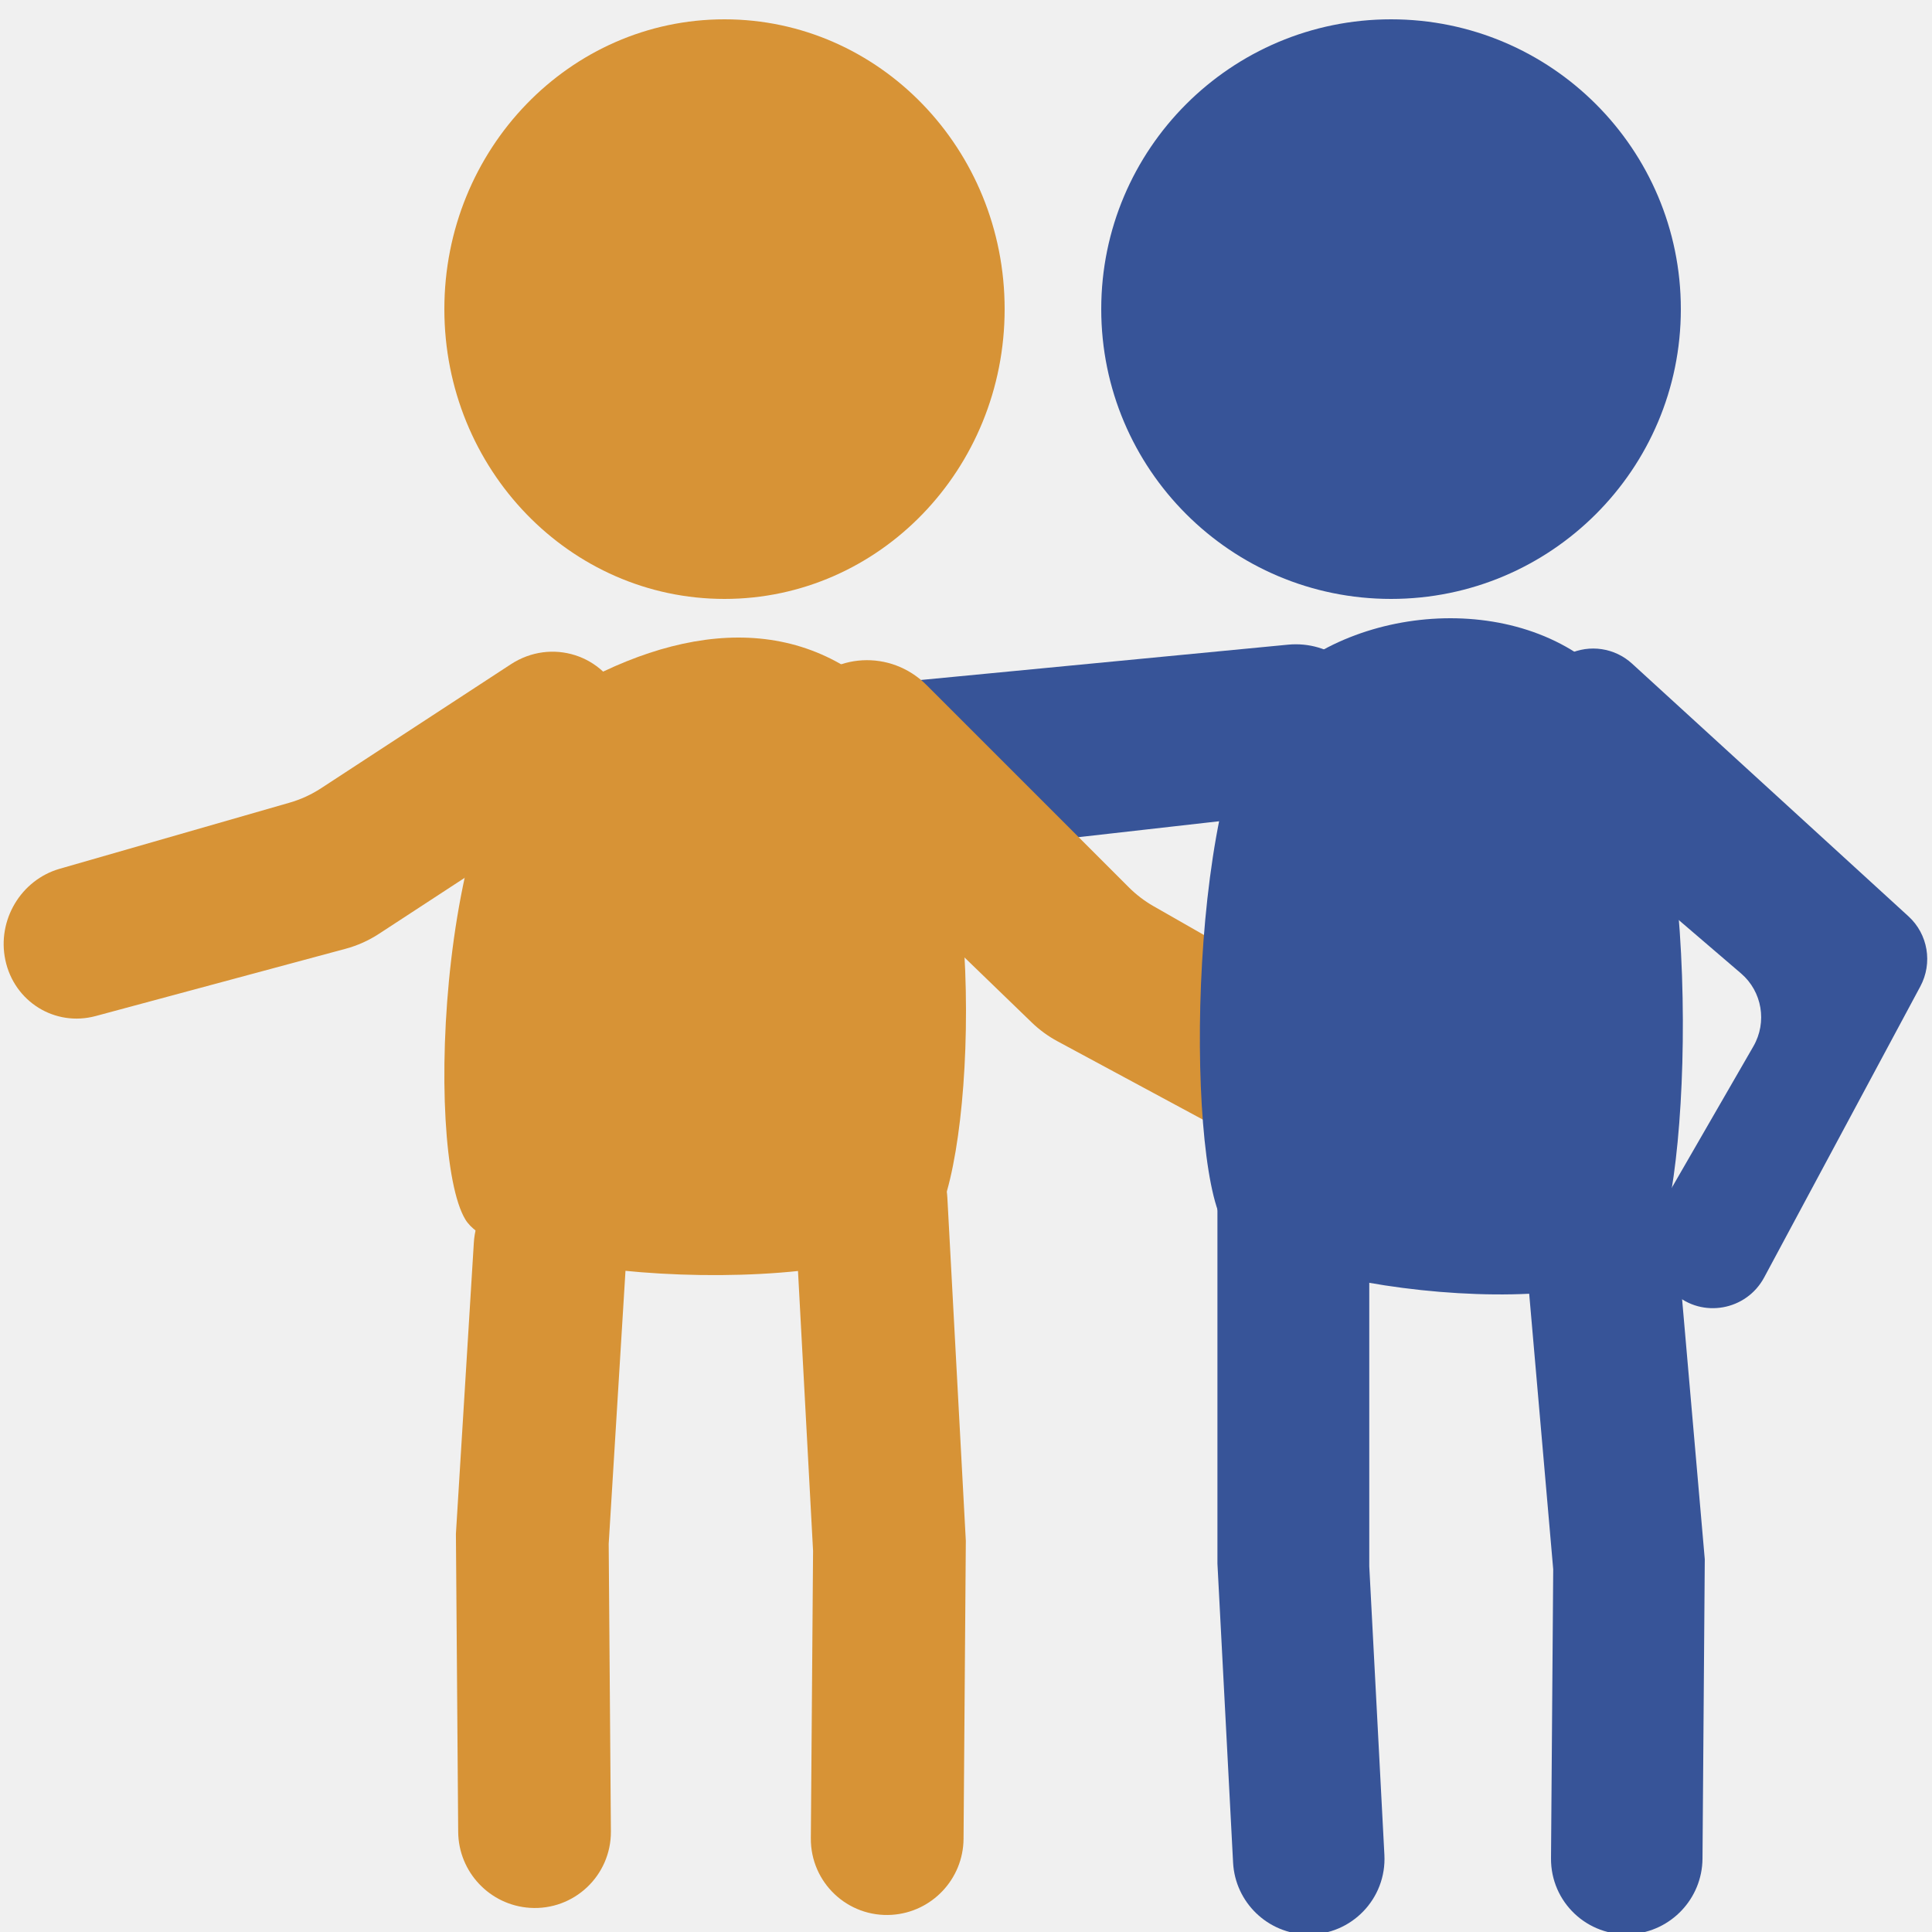
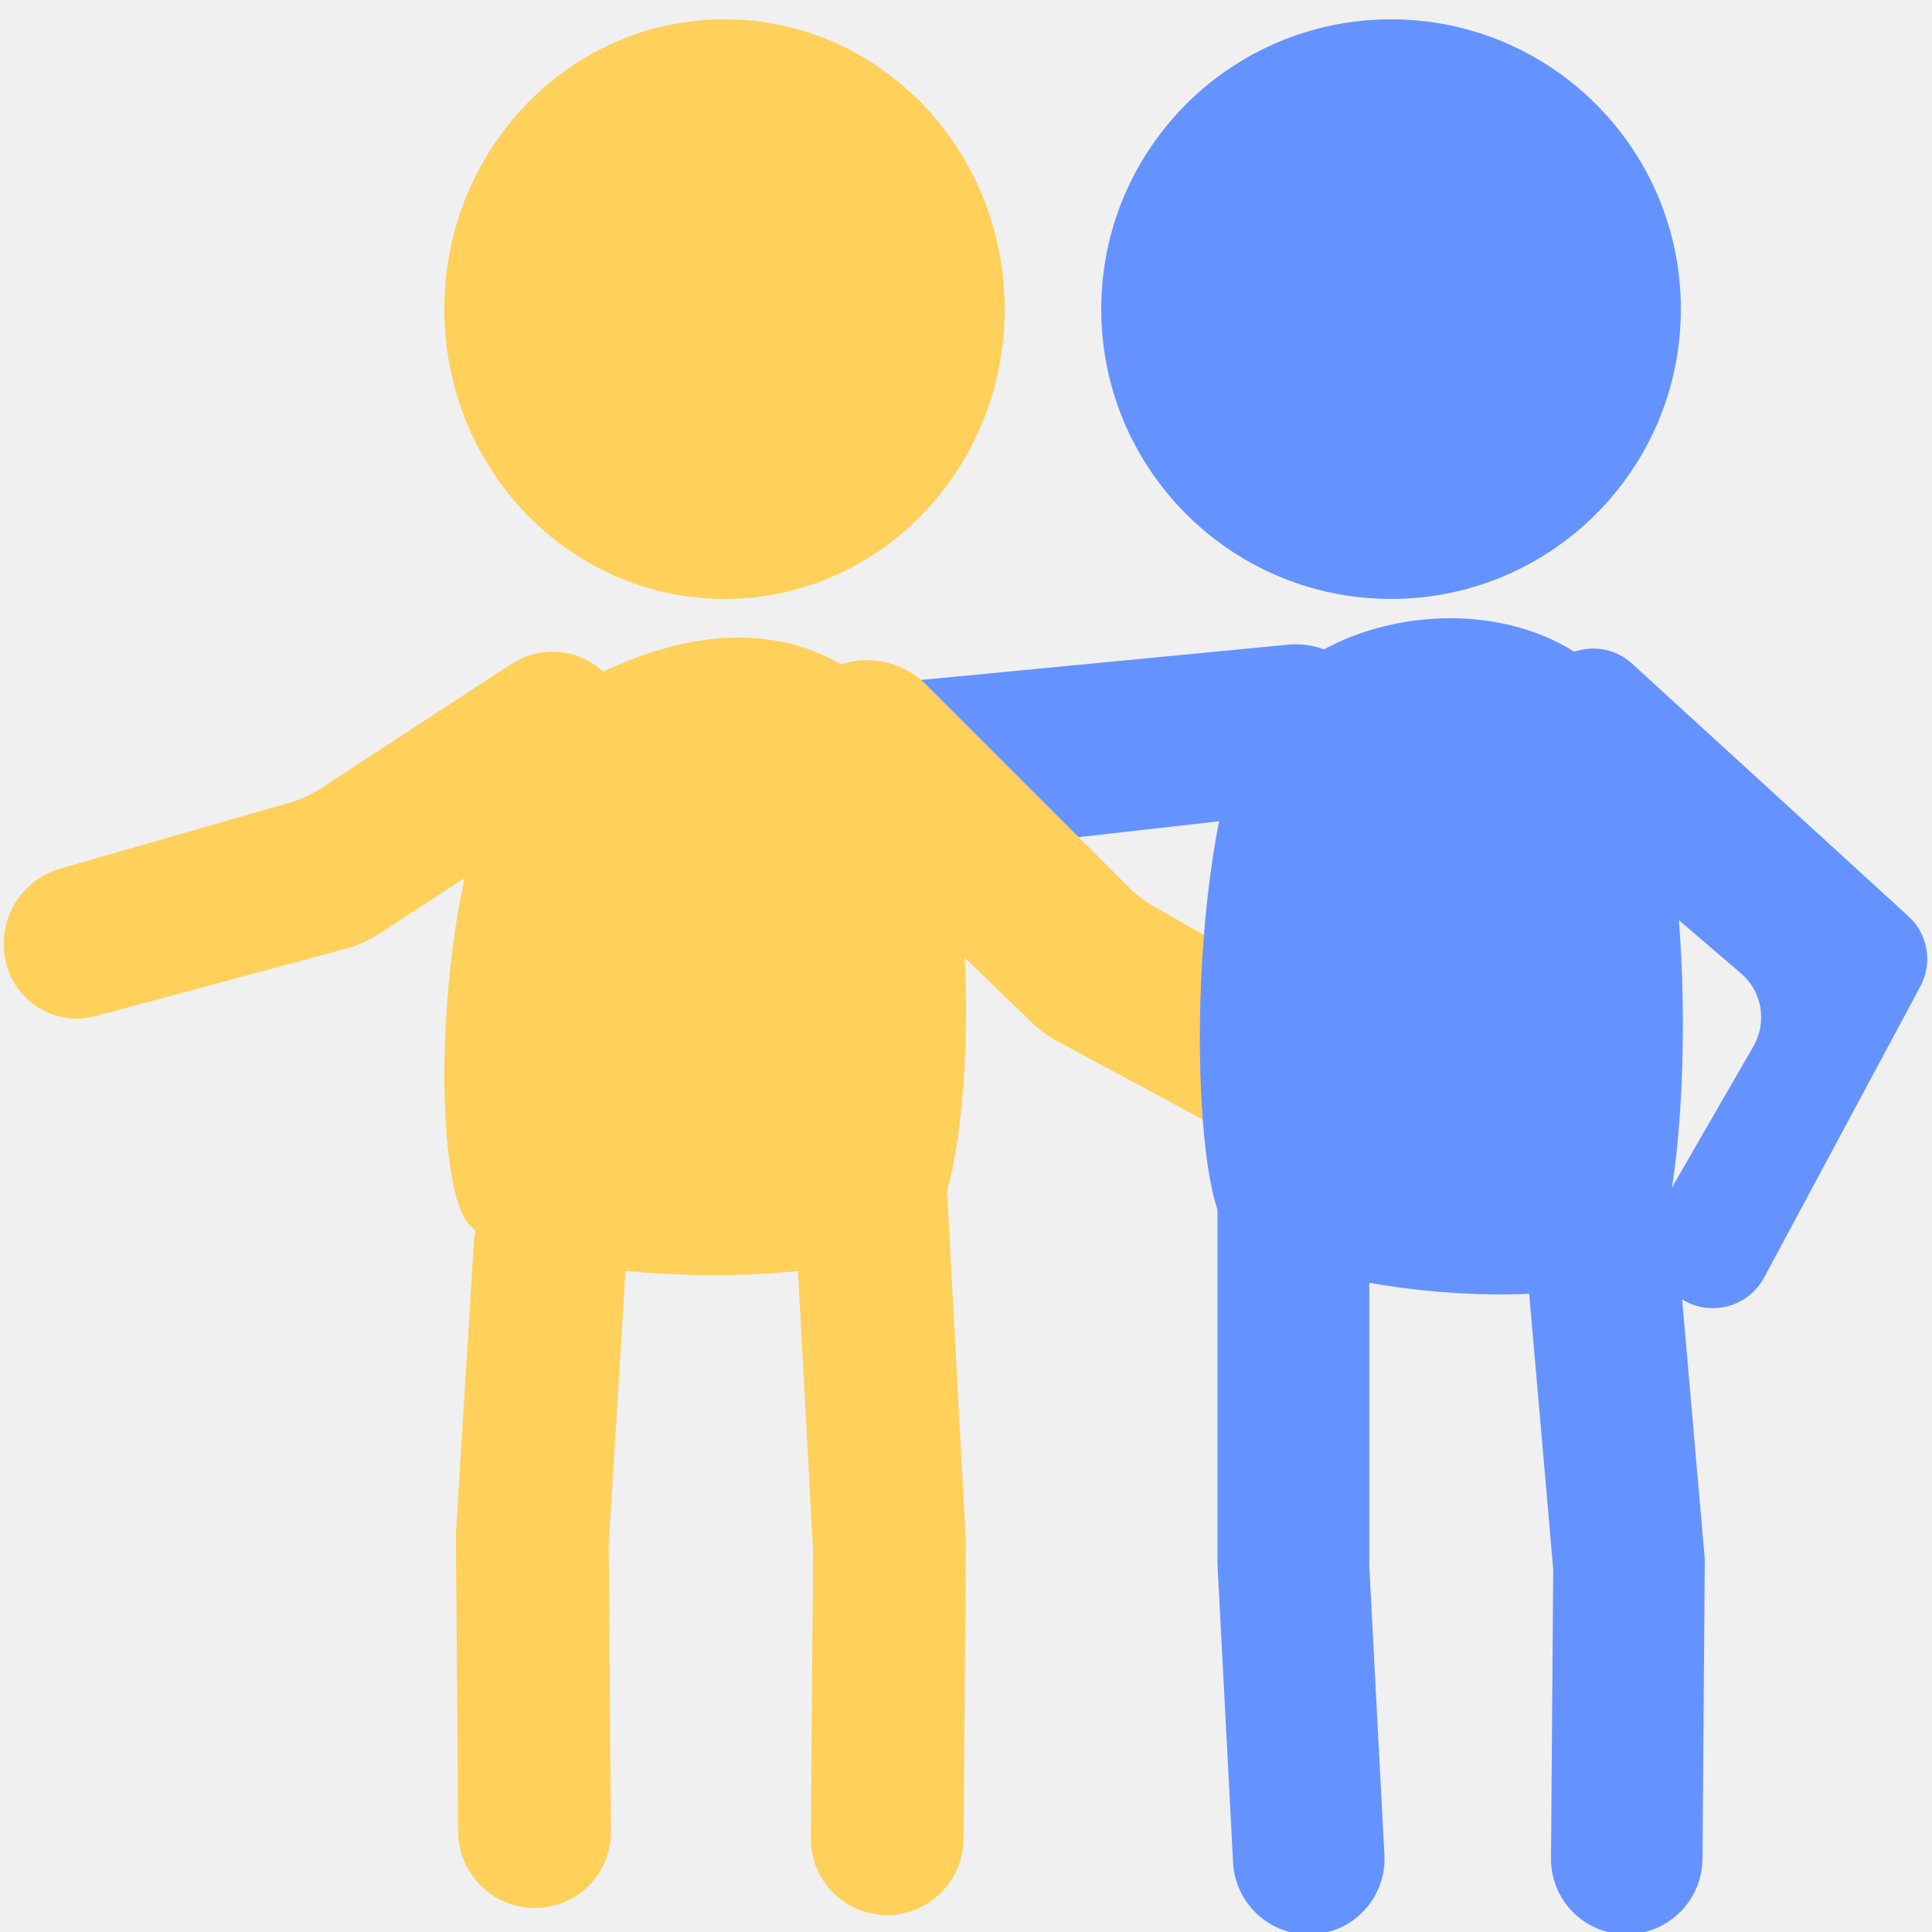
<svg xmlns="http://www.w3.org/2000/svg" width="100" height="100" viewBox="0 0 100 100" fill="none">
  <g clip-path="url(#clip0_6_2)">
-     <circle cx="72" cy="16" r="15" fill="#375498" />
-     <path d="M37.309 36.438C34.938 36.747 33.233 38.97 33.518 41.379C33.789 43.666 35.764 45.306 38.024 45.119L45.5 44.5L67.365 42.025C69.857 41.743 71.62 39.347 71.178 36.844C70.793 34.66 68.846 33.159 66.668 33.368L44.5 35.5L37.309 36.438Z" fill="#375498" />
-     <path d="M69.319 52.397C71.334 53.548 72.033 56.159 70.863 58.165C69.763 60.052 67.398 60.719 65.477 59.684L54.731 53.894C54.246 53.633 53.798 53.305 53.4 52.92L41.932 41.834C40.275 40.233 40.087 37.616 41.5 35.818C43.106 33.773 46.107 33.607 47.96 35.46L58.426 45.926C58.807 46.307 59.236 46.635 59.7 46.9L69.319 52.397Z" fill="#D79336" />
-     <path d="M65.855 35.613C70.188 31.103 79.318 30.498 83.668 35.613C88.018 40.728 87.686 60.519 85.706 64.675C83.726 68.831 65.295 66.818 63.315 63.301C61.335 59.785 61.523 40.123 65.855 35.613Z" fill="#375498" />
-     <path d="M78.019 40.016C76.369 38.602 76.739 35.947 78.715 35.017L81.183 33.855C82.283 33.337 83.582 33.532 84.475 34.349L98.784 47.431C99.793 48.354 100.045 49.848 99.394 51.06L91.315 66.117C90.392 67.838 88.106 68.245 86.663 66.947L86.298 66.618C85.249 65.674 85.007 64.121 85.716 62.892L90.754 54.16C91.477 52.907 91.209 51.322 90.118 50.386L78.019 40.016Z" fill="#375498" />
-     <path d="M78.85 63.518C78.658 61.316 80.319 59.38 82.525 59.234C84.651 59.093 86.493 60.673 86.677 62.795L88.239 80.708L88.121 96.205C88.105 98.267 86.496 99.974 84.439 100.11C82.172 100.26 80.263 98.458 80.28 96.186L80.394 81.227L78.85 63.518Z" fill="#375498" />
-     <path d="M70.873 62.505C70.873 60.359 69.152 58.607 67.007 58.57C64.812 58.532 63.014 60.299 63.014 62.494L63.014 80.93L63.824 96.406C63.932 98.465 65.615 100.091 67.677 100.127C69.948 100.167 71.775 98.275 71.656 96.007L70.873 81.068L70.873 62.505Z" fill="#375498" />
-     <ellipse cx="37.5" cy="16" rx="14.5" ry="15" fill="#D79336" />
-     <path d="M28.905 36.013C35.15 32.232 41.639 31.547 46.331 36.651C51.022 41.754 50.602 58.978 48.466 63.124C46.331 67.271 26.224 66.633 24.089 63.124C21.953 59.616 22.661 39.794 28.905 36.013Z" fill="#D79336" />
-     <path d="M41.124 62.444C41.007 60.271 42.664 58.403 44.836 58.261C47.031 58.117 48.916 59.79 49.035 61.987L49.991 79.754L49.873 95.18C49.857 97.258 48.236 98.975 46.164 99.111C43.878 99.26 41.952 97.441 41.969 95.15L42.084 80.272L41.124 62.444Z" fill="#D79336" />
-     <path d="M32.433 64.836C32.568 62.652 30.906 60.765 28.723 60.622C26.539 60.479 24.66 62.134 24.526 64.318L23.598 79.392L23.716 94.818C23.732 96.896 25.353 98.613 27.425 98.749C29.711 98.898 31.637 97.079 31.62 94.788L31.506 79.91L32.433 64.836Z" fill="#D79336" />
-     <path d="M3.088 44.968C1.083 45.545 -0.158 47.627 0.276 49.688C0.731 51.847 2.843 53.158 4.953 52.59L17.892 49.107C18.501 48.943 19.083 48.682 19.616 48.334L30.583 41.17C32.216 40.103 32.892 38.009 32.187 36.202C31.283 33.886 28.534 33.016 26.441 34.383L16.62 40.799C16.115 41.129 15.566 41.38 14.992 41.545L3.088 44.968Z" fill="#D79336" />
+     <circle cx="72" cy="16" r="15" fill="#6493FF" />
+     <path d="M37.309 36.438C34.938 36.747 33.233 38.97 33.518 41.379C33.789 43.666 35.764 45.306 38.024 45.119L45.5 44.5L67.365 42.025C69.857 41.743 71.62 39.347 71.178 36.844C70.793 34.66 68.846 33.159 66.668 33.368L44.5 35.5L37.309 36.438Z" fill="#6493FF" />
+     <path d="M69.319 52.397C71.334 53.548 72.033 56.159 70.863 58.165C69.763 60.052 67.398 60.719 65.477 59.684L54.731 53.894C54.246 53.633 53.798 53.305 53.4 52.92L41.932 41.834C40.275 40.233 40.087 37.616 41.5 35.818C43.106 33.773 46.107 33.607 47.96 35.46L58.426 45.926C58.807 46.307 59.236 46.635 59.7 46.9L69.319 52.397Z" fill="#FFD05A" />
+     <path d="M65.855 35.613C70.188 31.103 79.318 30.498 83.668 35.613C88.018 40.728 87.686 60.519 85.706 64.675C83.726 68.831 65.295 66.818 63.315 63.301C61.335 59.785 61.523 40.123 65.855 35.613Z" fill="#6493FF" />
+     <path d="M78.019 40.016C76.369 38.602 76.739 35.947 78.715 35.017L81.183 33.855C82.283 33.337 83.582 33.532 84.475 34.349L98.784 47.431C99.793 48.354 100.045 49.848 99.394 51.06L91.315 66.117C90.392 67.838 88.106 68.245 86.663 66.947L86.298 66.618C85.249 65.674 85.007 64.121 85.716 62.892L90.754 54.16C91.477 52.907 91.209 51.322 90.118 50.386L78.019 40.016Z" fill="#6493FF" />
+     <path d="M78.85 63.518C78.658 61.316 80.319 59.38 82.525 59.234C84.651 59.093 86.493 60.673 86.677 62.795L88.239 80.708L88.121 96.205C88.105 98.267 86.496 99.974 84.439 100.11C82.172 100.26 80.263 98.458 80.28 96.186L80.394 81.227L78.85 63.518Z" fill="#6493FF" />
+     <path d="M70.873 62.505C70.873 60.359 69.152 58.607 67.007 58.57C64.812 58.532 63.014 60.299 63.014 62.494L63.014 80.93L63.824 96.406C63.932 98.465 65.615 100.091 67.677 100.127C69.948 100.167 71.775 98.275 71.656 96.007L70.873 81.068L70.873 62.505Z" fill="#6493FF" />
+     <ellipse cx="37.5" cy="16" rx="14.5" ry="15" fill="#FFD05A" />
+     <path d="M28.905 36.013C35.15 32.232 41.639 31.547 46.331 36.651C51.022 41.754 50.602 58.978 48.466 63.124C46.331 67.271 26.224 66.633 24.089 63.124C21.953 59.616 22.661 39.794 28.905 36.013Z" fill="#FFD05A" />
+     <path d="M41.124 62.444C41.007 60.271 42.664 58.403 44.836 58.261C47.031 58.117 48.916 59.79 49.035 61.987L49.991 79.754L49.873 95.18C49.857 97.258 48.236 98.975 46.164 99.111C43.878 99.26 41.952 97.441 41.969 95.15L42.084 80.272L41.124 62.444Z" fill="#FFD05A" />
+     <path d="M32.433 64.836C32.568 62.652 30.906 60.765 28.723 60.622C26.539 60.479 24.66 62.134 24.526 64.318L23.598 79.392L23.716 94.818C23.732 96.896 25.353 98.613 27.425 98.749C29.711 98.898 31.637 97.079 31.62 94.788L31.506 79.91L32.433 64.836Z" fill="#FFD05A" />
+     <path d="M3.088 44.968C1.083 45.545 -0.158 47.627 0.276 49.688C0.731 51.847 2.843 53.158 4.953 52.59L17.892 49.107C18.501 48.943 19.083 48.682 19.616 48.334L30.583 41.17C32.216 40.103 32.892 38.009 32.187 36.202C31.283 33.886 28.534 33.016 26.441 34.383L16.62 40.799C16.115 41.129 15.566 41.38 14.992 41.545L3.088 44.968Z" fill="#FFD05A" />
  </g>
  <defs>
    <clipPath id="clip0_6_2">
      <rect width="100" height="100" fill="white" />
    </clipPath>
  </defs>
</svg>
